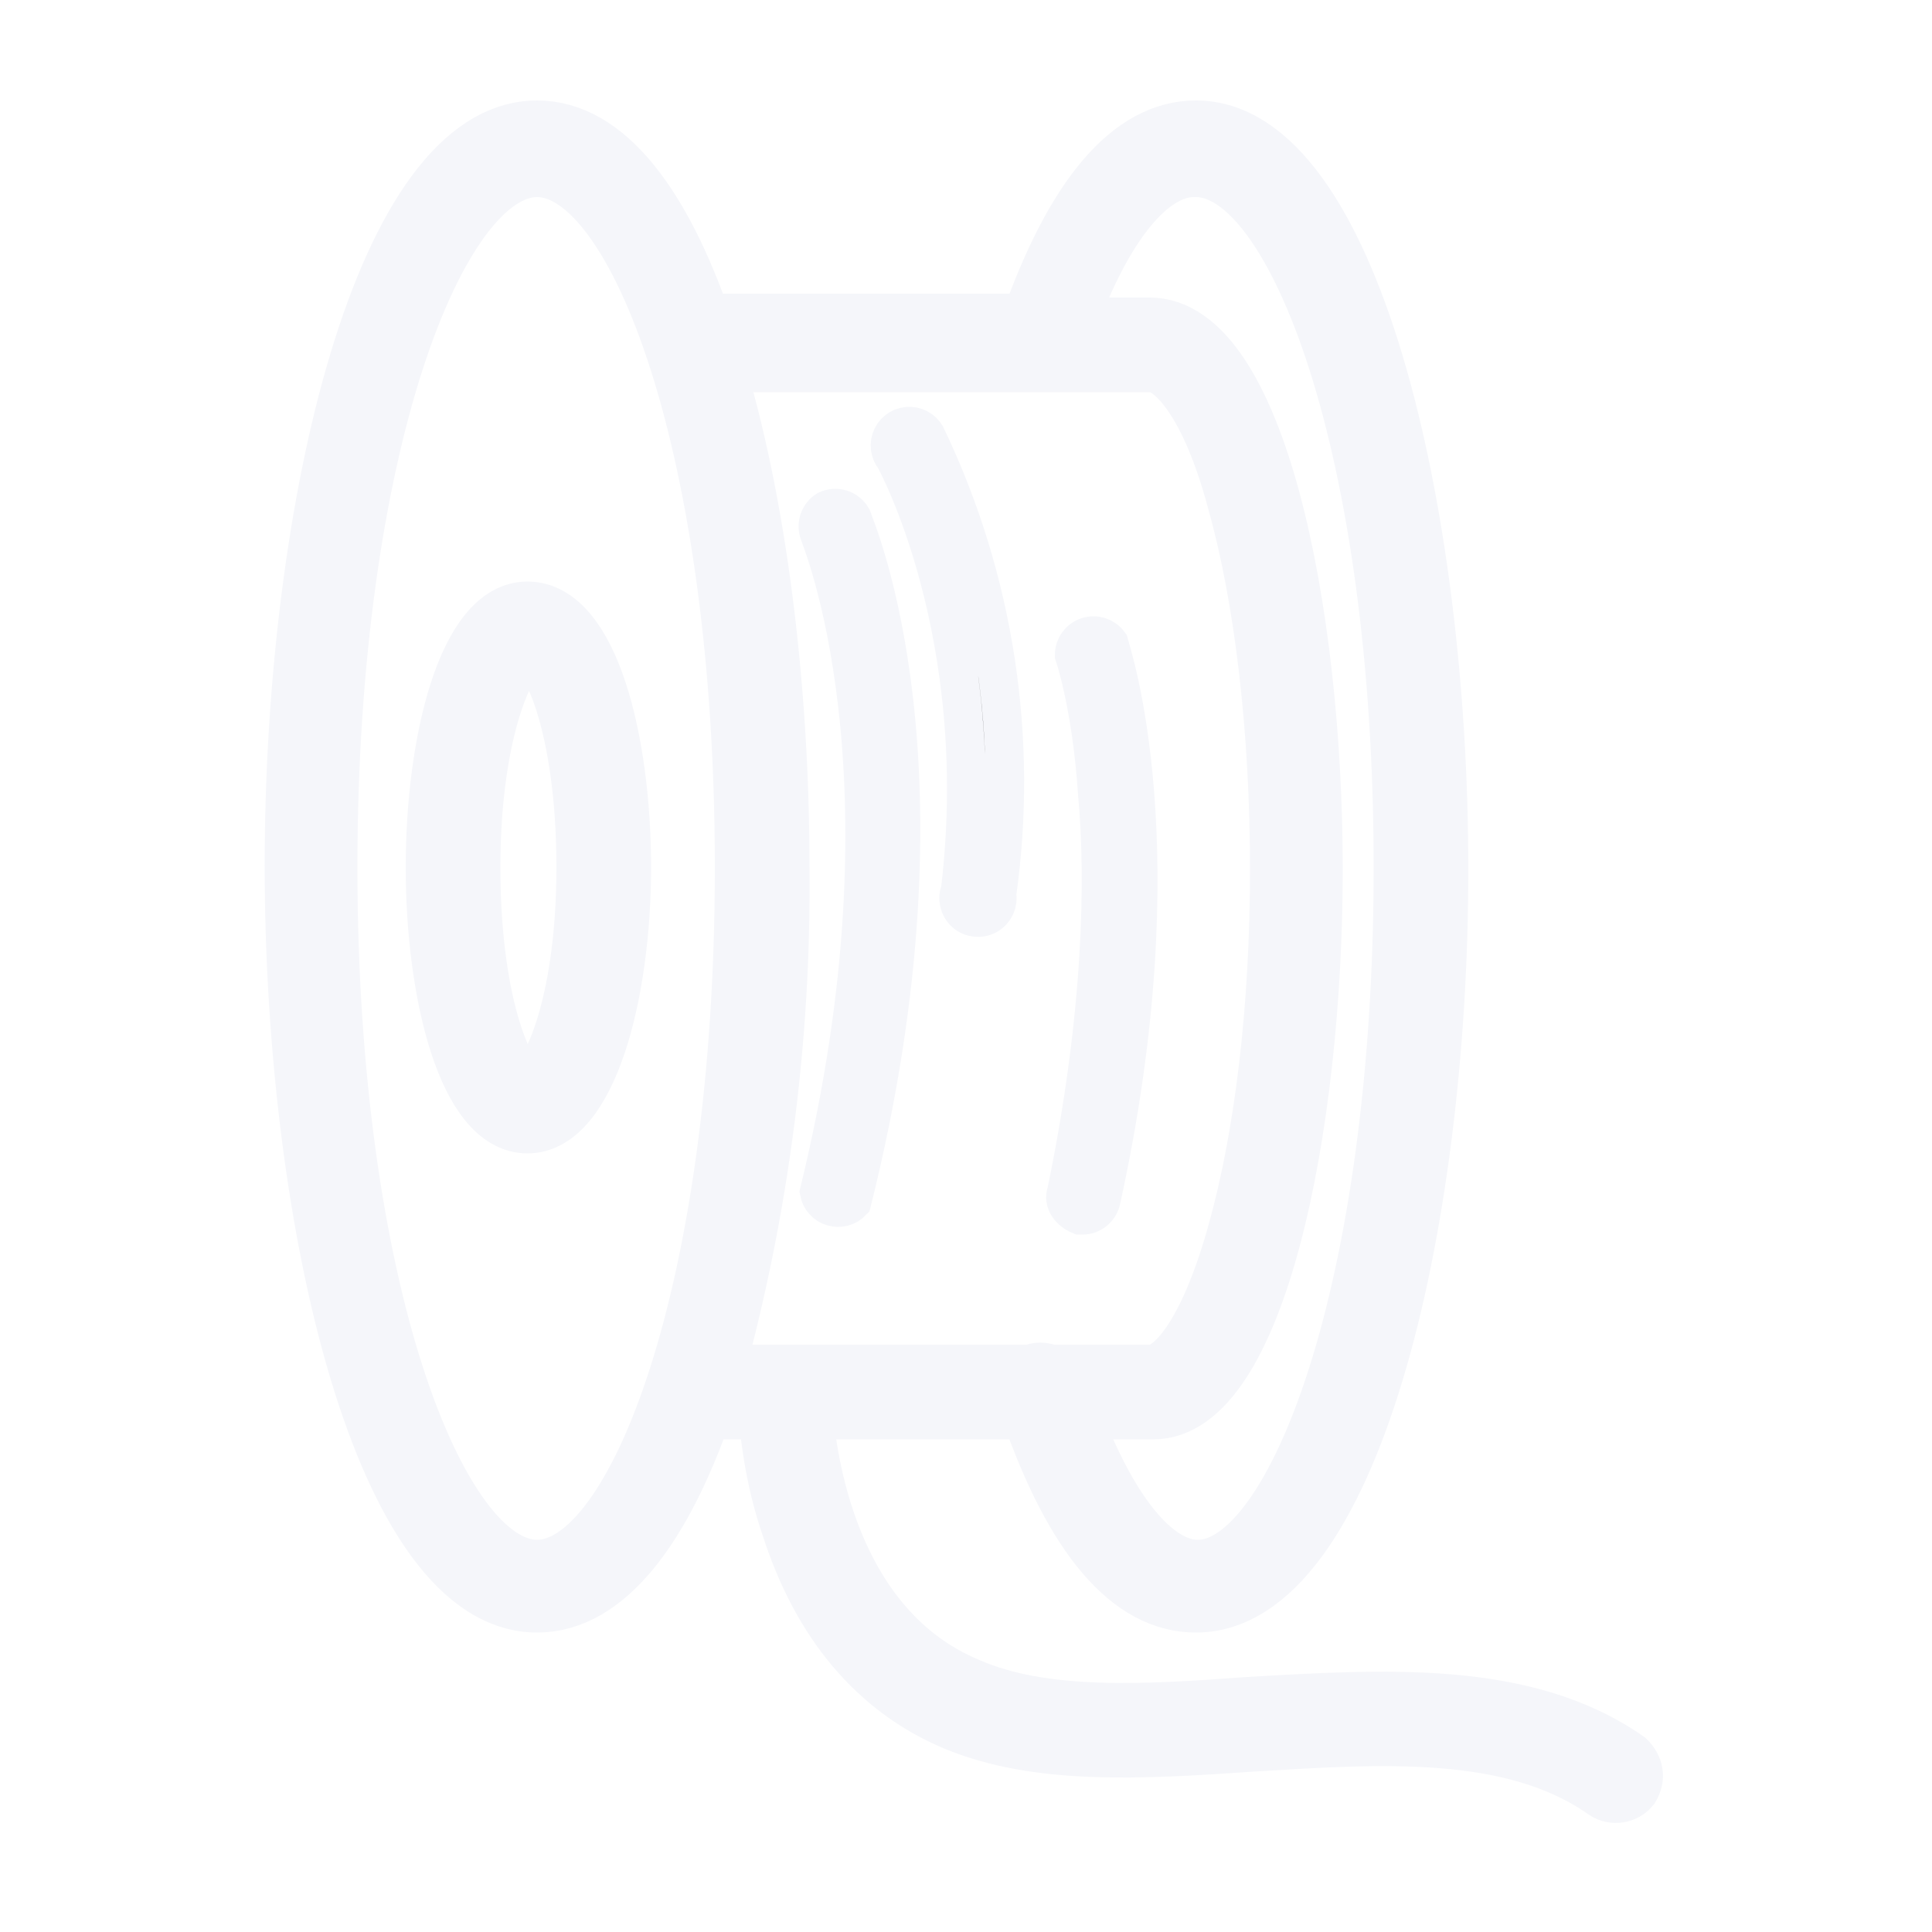
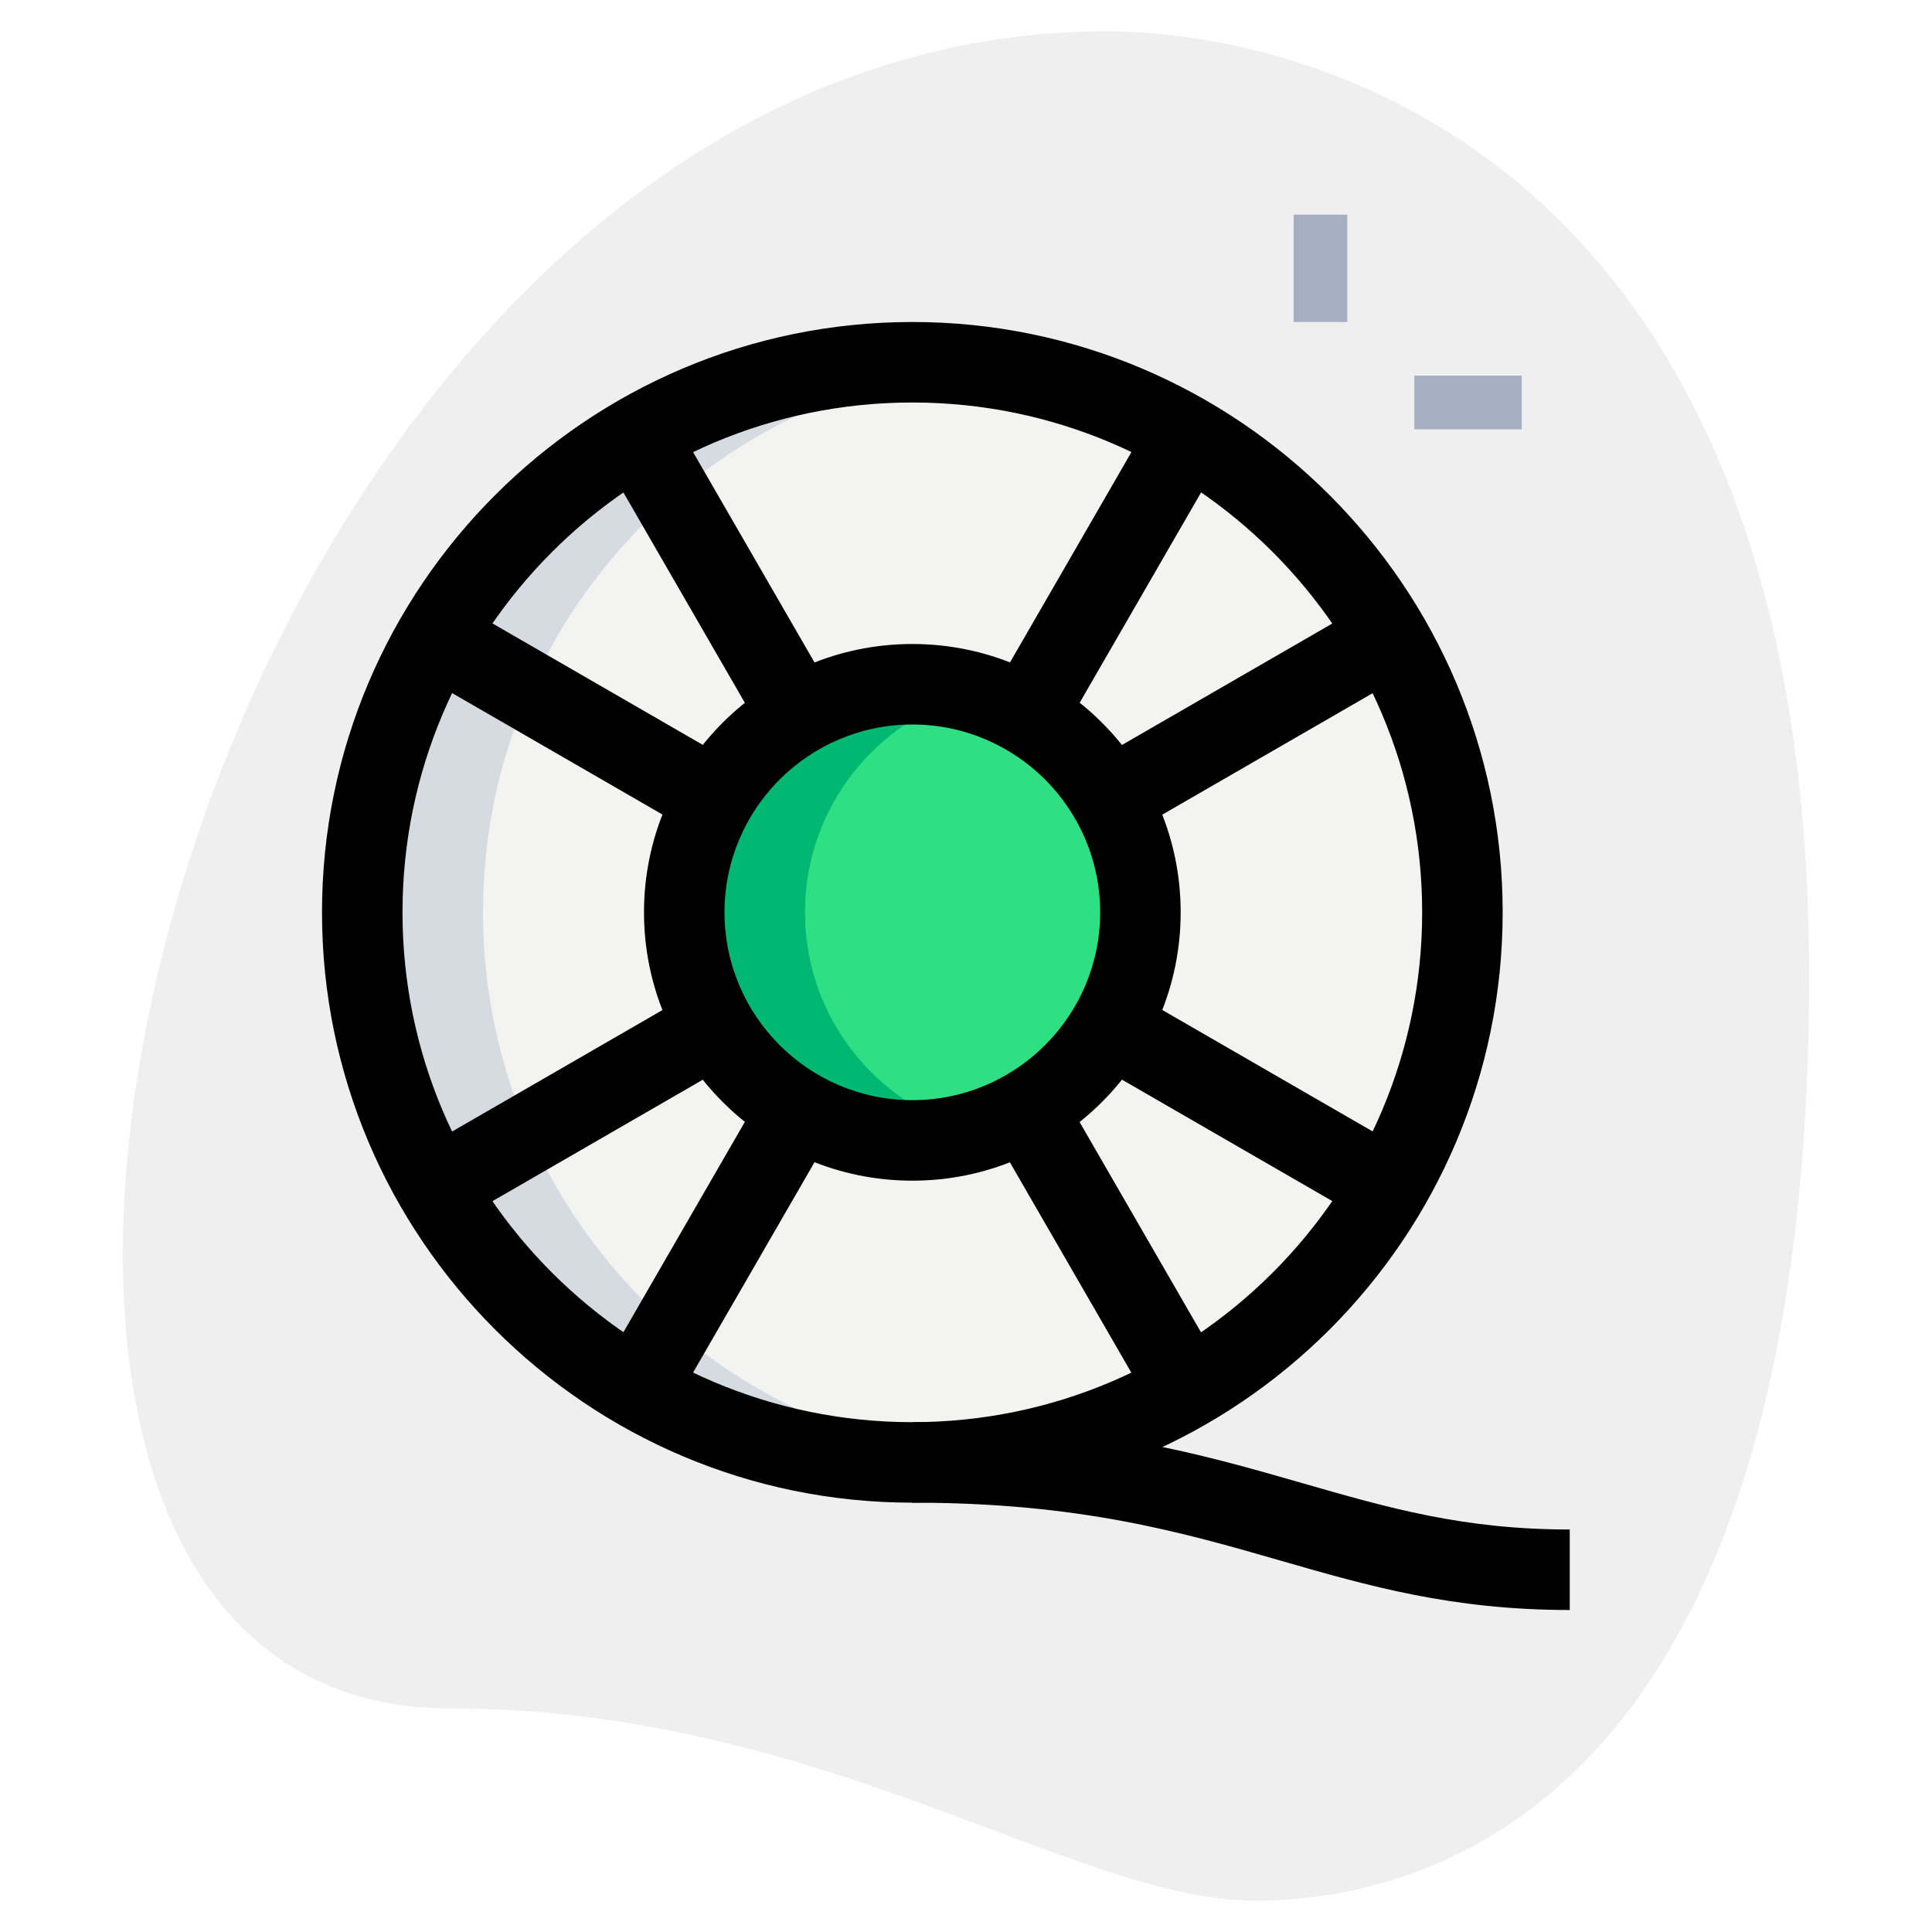
- <svg xmlns="http://www.w3.org/2000/svg" stroke="#f5f6fa" stroke-width="3" viewBox="0 0 100 100">
-   <path d="M27.3 31.6c-3.1 0-4.8 6.7-4.8 13.3 0 6.6 1.7 13.3 4.8 13.3s4.9-6.7 4.9-13.3c0-6.6-1.7-13.3-4.9-13.3zm0 24.7c-1 0-2.9-4-2.9-11.4s2-11.4 3-11.4 2.9 4 2.9 11.4-2 11.4-3 11.4z" />
-   <path stroke-width="2" d="M42.8 26.4a1 1 0 0 0-.4 1.2c0 .1 5.3 12.4 0 34.1a1 1 0 0 0 1.7.5c5.6-22.4.2-34.8 0-35.4a1 1 0 0 0-1.3-.4zM48 22.7a1 1 0 1 0-1.7 1s5 9 3.4 22.4a1 1 0 1 0 1.9.2A41.5 41.5 0 0 0 48 22.7zM55.9 62.9h.2a1 1 0 0 0 .9-.8c4-18.2.5-28.4.4-28.8a1 1 0 0 0-1.8.6s.9 2.6 1.2 7.2c.4 4.3.3 11.4-1.6 20.6-.2.5.2 1 .7 1.2z" />
-   <path d="M84.2 91.1c-5.3-3.7-12.6-3.2-19.6-2.8-5.4.4-10.6.7-14.5-1-7.2-3-8.3-11.8-8.5-14.3h11.7c2.3 6.6 5.2 10 8.6 10 7.9 0 12.6-19.3 12.6-38S69.8 6.7 61.9 6.7c-3.4 0-6.3 3.5-8.6 10H36.7l-.3.1c-2.1-6.1-5-10.1-8.6-10.1-7.9 0-12.6 19.4-12.6 38.1S19.9 83 27.8 83c3.6 0 6.5-4 8.6-10h3.3c.1 1 .3 3.4 1.2 6 1.6 5 4.5 8.4 8.5 10.1 4.3 1.8 9.6 1.5 15.4 1.1 6.6-.4 13.5-.9 18.3 2.5a1 1 0 0 0 1.3-.2c.3-.5.2-1-.2-1.4zM61.9 8.7c5.2 0 10.7 14.5 10.7 36.2S67.1 81.2 62 81.2c-2.3 0-4.7-3-6.6-8.2h4.3C65 73 68 58.5 68 45s-3-28.1-8.5-28.1h-4.3c1.9-5.3 4.3-8.2 6.6-8.2zM27.8 81.2C22.6 81.2 17 66.6 17 44.9S22.6 8.7 27.8 8.7s10.7 14.5 10.7 36.2S33 81.2 27.8 81.2zm12.6-36.3c0-9.4-1.2-19-3.4-26.1h22.6c1.1 0 3 1.9 4.4 7.2 1.4 5 2.2 11.8 2.2 19s-.8 13.8-2.2 18.8c-1.5 5.4-3.3 7.3-4.4 7.3h-5.3a1 1 0 0 0-.9 0H37a95.3 95.3 0 0 0 3.4-26.2z" />
+ <svg xmlns="http://www.w3.org/2000/svg" id="_x31__x2C_5" enable-background="new 0 0 36 36" height="512" viewBox="0 0 36 36" width="512">
+   <path d="m8.377 31.833c6.917 0 11.667 3.583 15 3.583s10.333-1.916 10.333-17.249-9.417-17.584-13.083-17.584c-17.167 0-24.5 31.25-12.25 31.25z" fill="#efefef" />
+   <path d="m24.105 4h1v2h-1z" fill="#a4afc1" />
+   <path d="m26.355 7h2v1h-2z" fill="#a4afc1" />
+   <circle cx="17" cy="17" fill="#f3f3f1" r="10.25" />
+   <circle cx="17" cy="17" fill="#2fdf84" r="4.25" />
+   <path d="m9 17c0-5.28 3.994-9.625 9.125-10.185-.37-.041-.744-.065-1.125-.065-5.661 0-10.25 4.589-10.25 10.25s4.589 10.25 10.25 10.25c.381 0 .755-.024 1.125-.065-5.131-.56-9.125-4.905-9.125-10.185z" fill="#d5dbe1" />
+   <path d="m15 17c0-1.955 1.328-3.585 3.125-4.08-.361-.099-.733-.17-1.125-.17-2.347 0-4.25 1.903-4.25 4.25s1.903 4.25 4.25 4.25c.392 0 .764-.07 1.125-.17-1.797-.495-3.125-2.125-3.125-4.08z" fill="#00b871" />
+   <path d="m17 28c-6.065 0-11-4.935-11-11s4.935-11 11-11 11 4.935 11 11-4.935 11-11 11zm0-20.5c-5.238 0-9.5 4.262-9.5 9.5s4.262 9.5 9.5 9.5 9.5-4.262 9.5-9.5-4.262-9.5-9.5-9.5z" />
+   <path d="m17 22c-2.757 0-5-2.243-5-5s2.243-5 5-5 5 2.243 5 5-2.243 5-5 5zm0-8.5c-1.93 0-3.5 1.57-3.5 3.5s1.57 3.5 3.5 3.5 3.5-1.57 3.5-3.5-1.57-3.5-3.5-3.5z" />
+   <path d="m12.565 7.745h1.5v5.739h-1.5z" transform="matrix(.866 -.5 .5 .866 -3.524 8.082)" />
+   <path d="m20.516 12.565h5.739v1.5h-5.739z" transform="matrix(.866 -.5 .5 .866 -3.524 13.478)" />
+   <path d="m19.935 20.516h1.5v5.739h-1.5z" transform="matrix(.866 -.5 .5 .866 -8.923 13.479)" />
+   <path d="m7.745 19.935h5.739v1.5h-5.739z" transform="matrix(.866 -.5 .5 .866 -8.921 8.08)" />
+   <path d="m9.865 10.445h1.5v5.739h-1.5z" transform="matrix(.5 -.866 .866 .5 -6.224 15.848)" />
+   <path d="m17.816 9.865h5.739v1.5h-5.739z" transform="matrix(.5 -.866 .866 .5 1.149 23.22)" />
+   <path d="m22.635 17.816h1.5v5.739h-1.5z" transform="matrix(.5 -.866 .866 .5 -6.222 30.591)" />
+   <path d="m10.445 22.635h5.739v1.5h-5.739z" transform="matrix(.5 -.866 .866 .5 -13.595 23.222)" />
+   <path d="m29.25 30c-2.194 0-3.749-.447-5.396-.922-1.84-.53-3.745-1.078-6.854-1.078v-1.5c3.321 0 5.419.604 7.27 1.137 1.608.463 2.998.863 4.98.863z" />
</svg>
